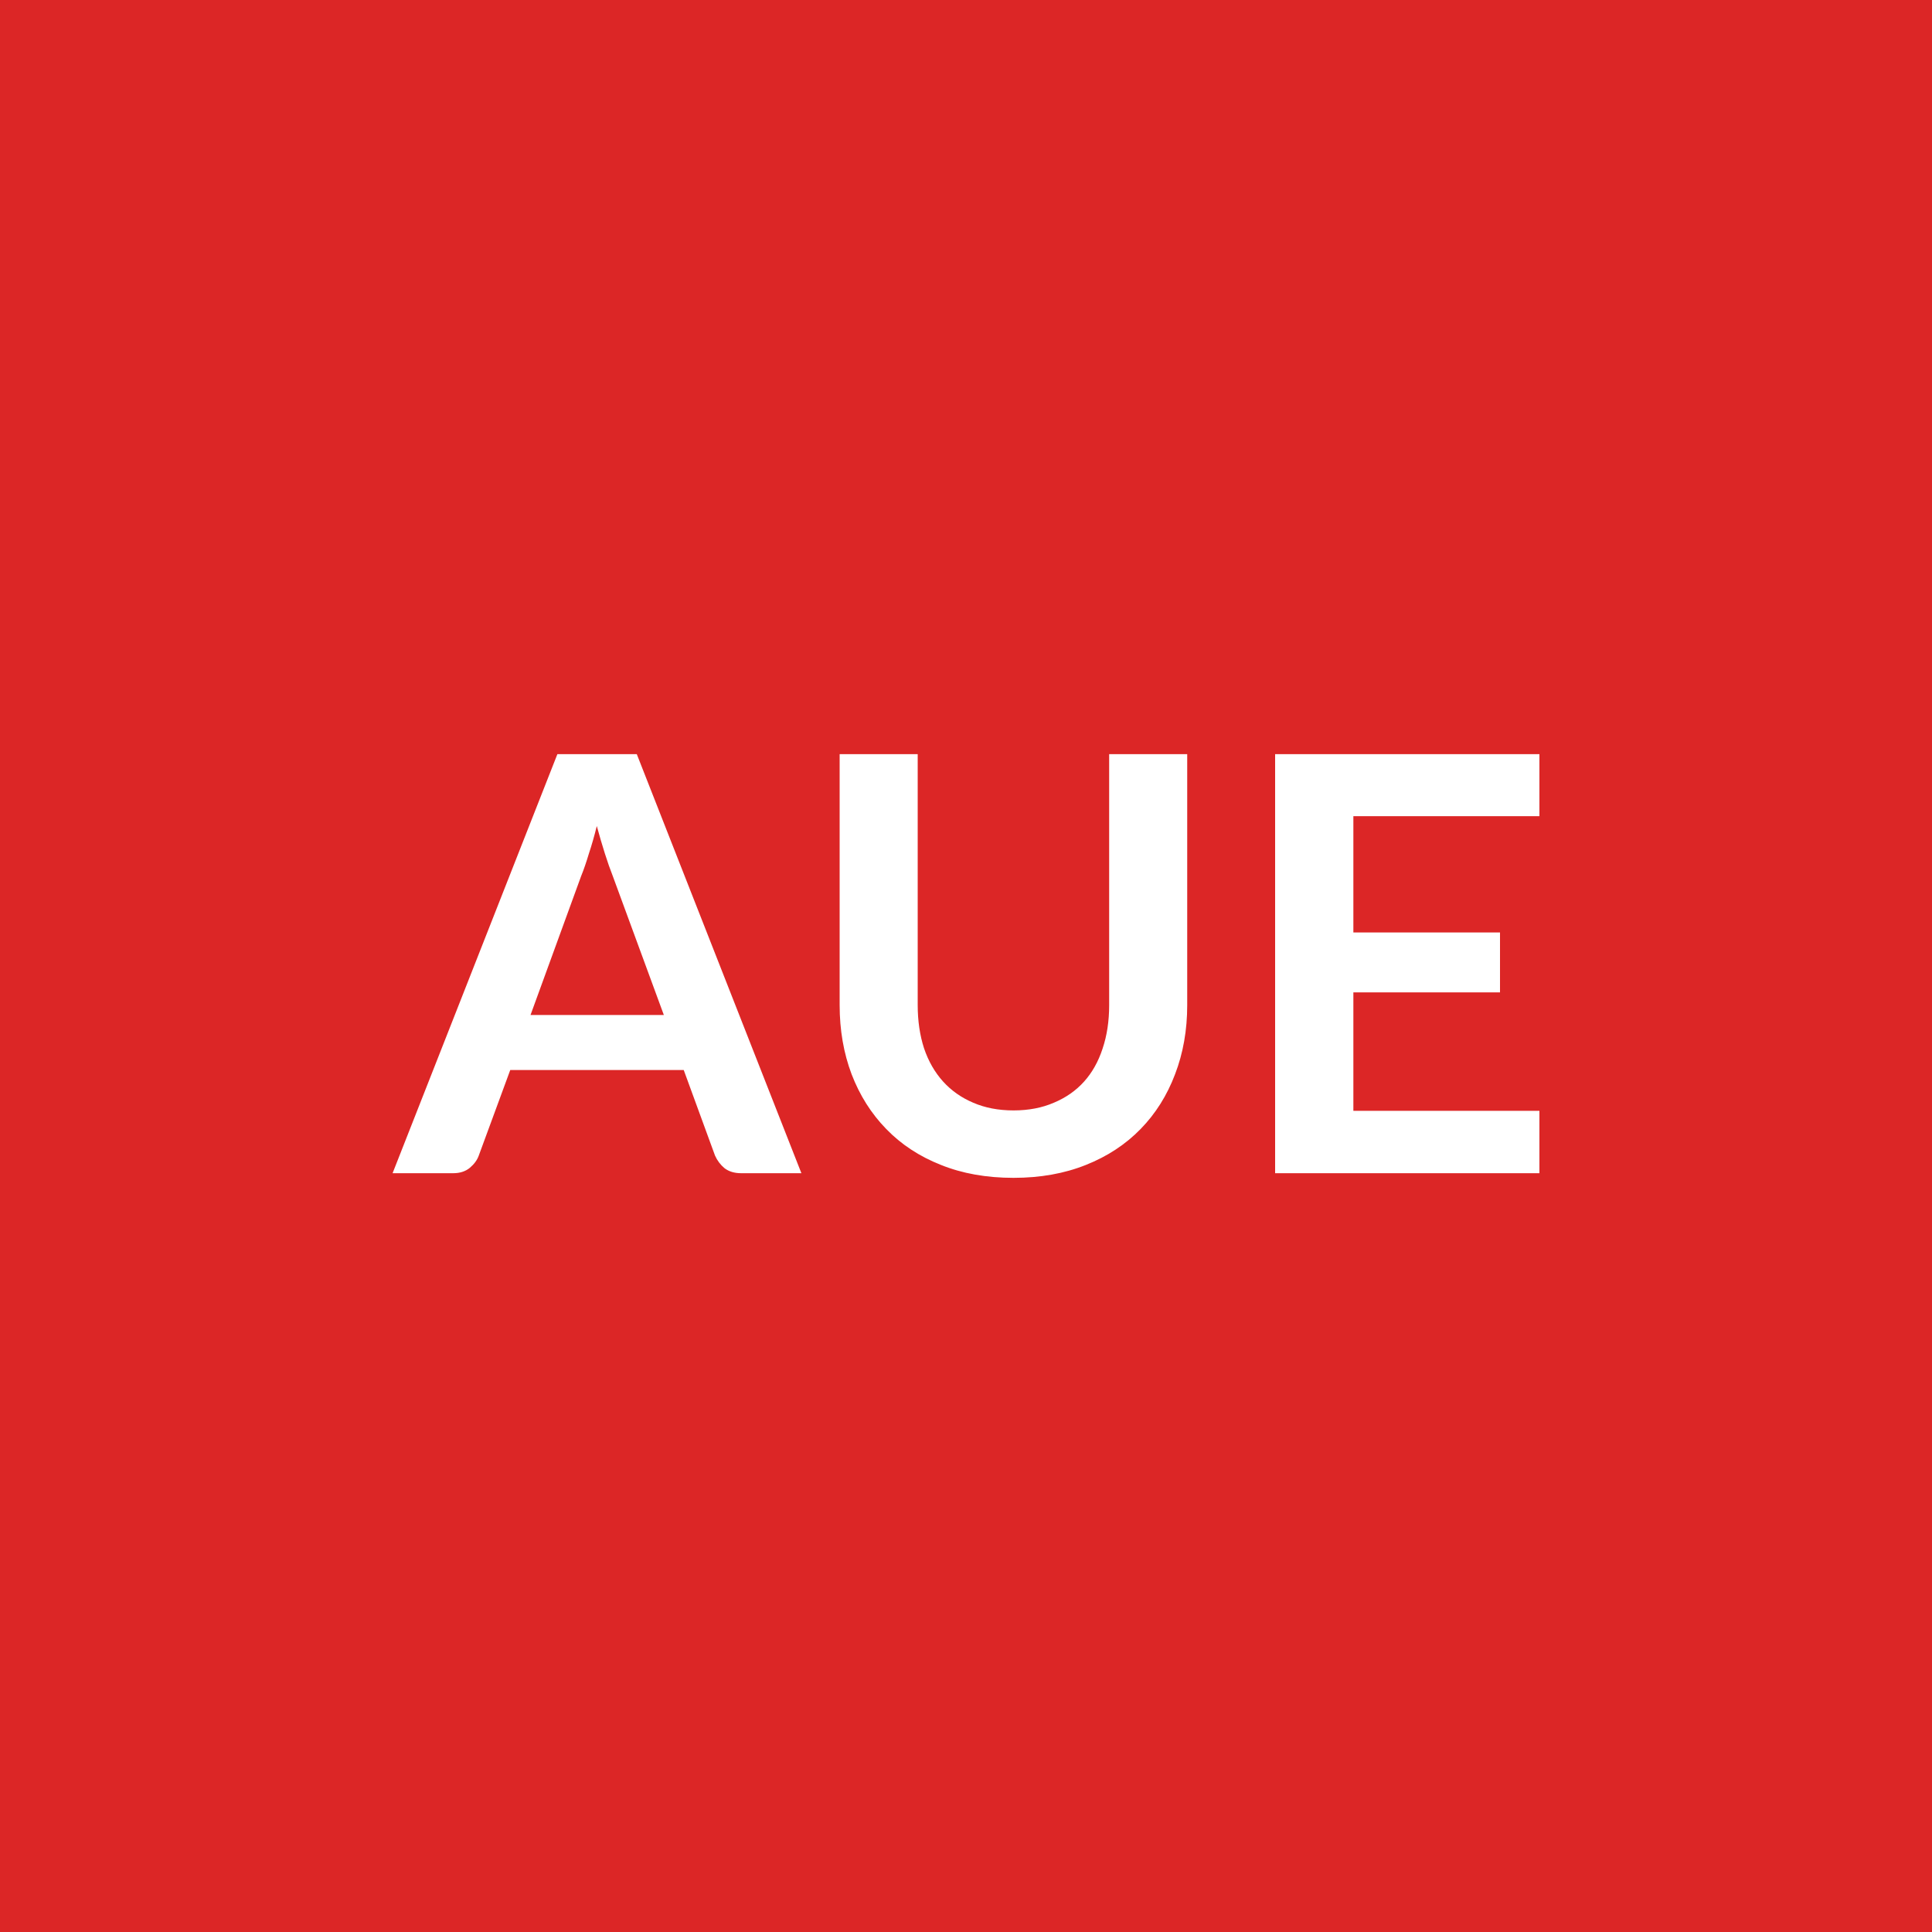
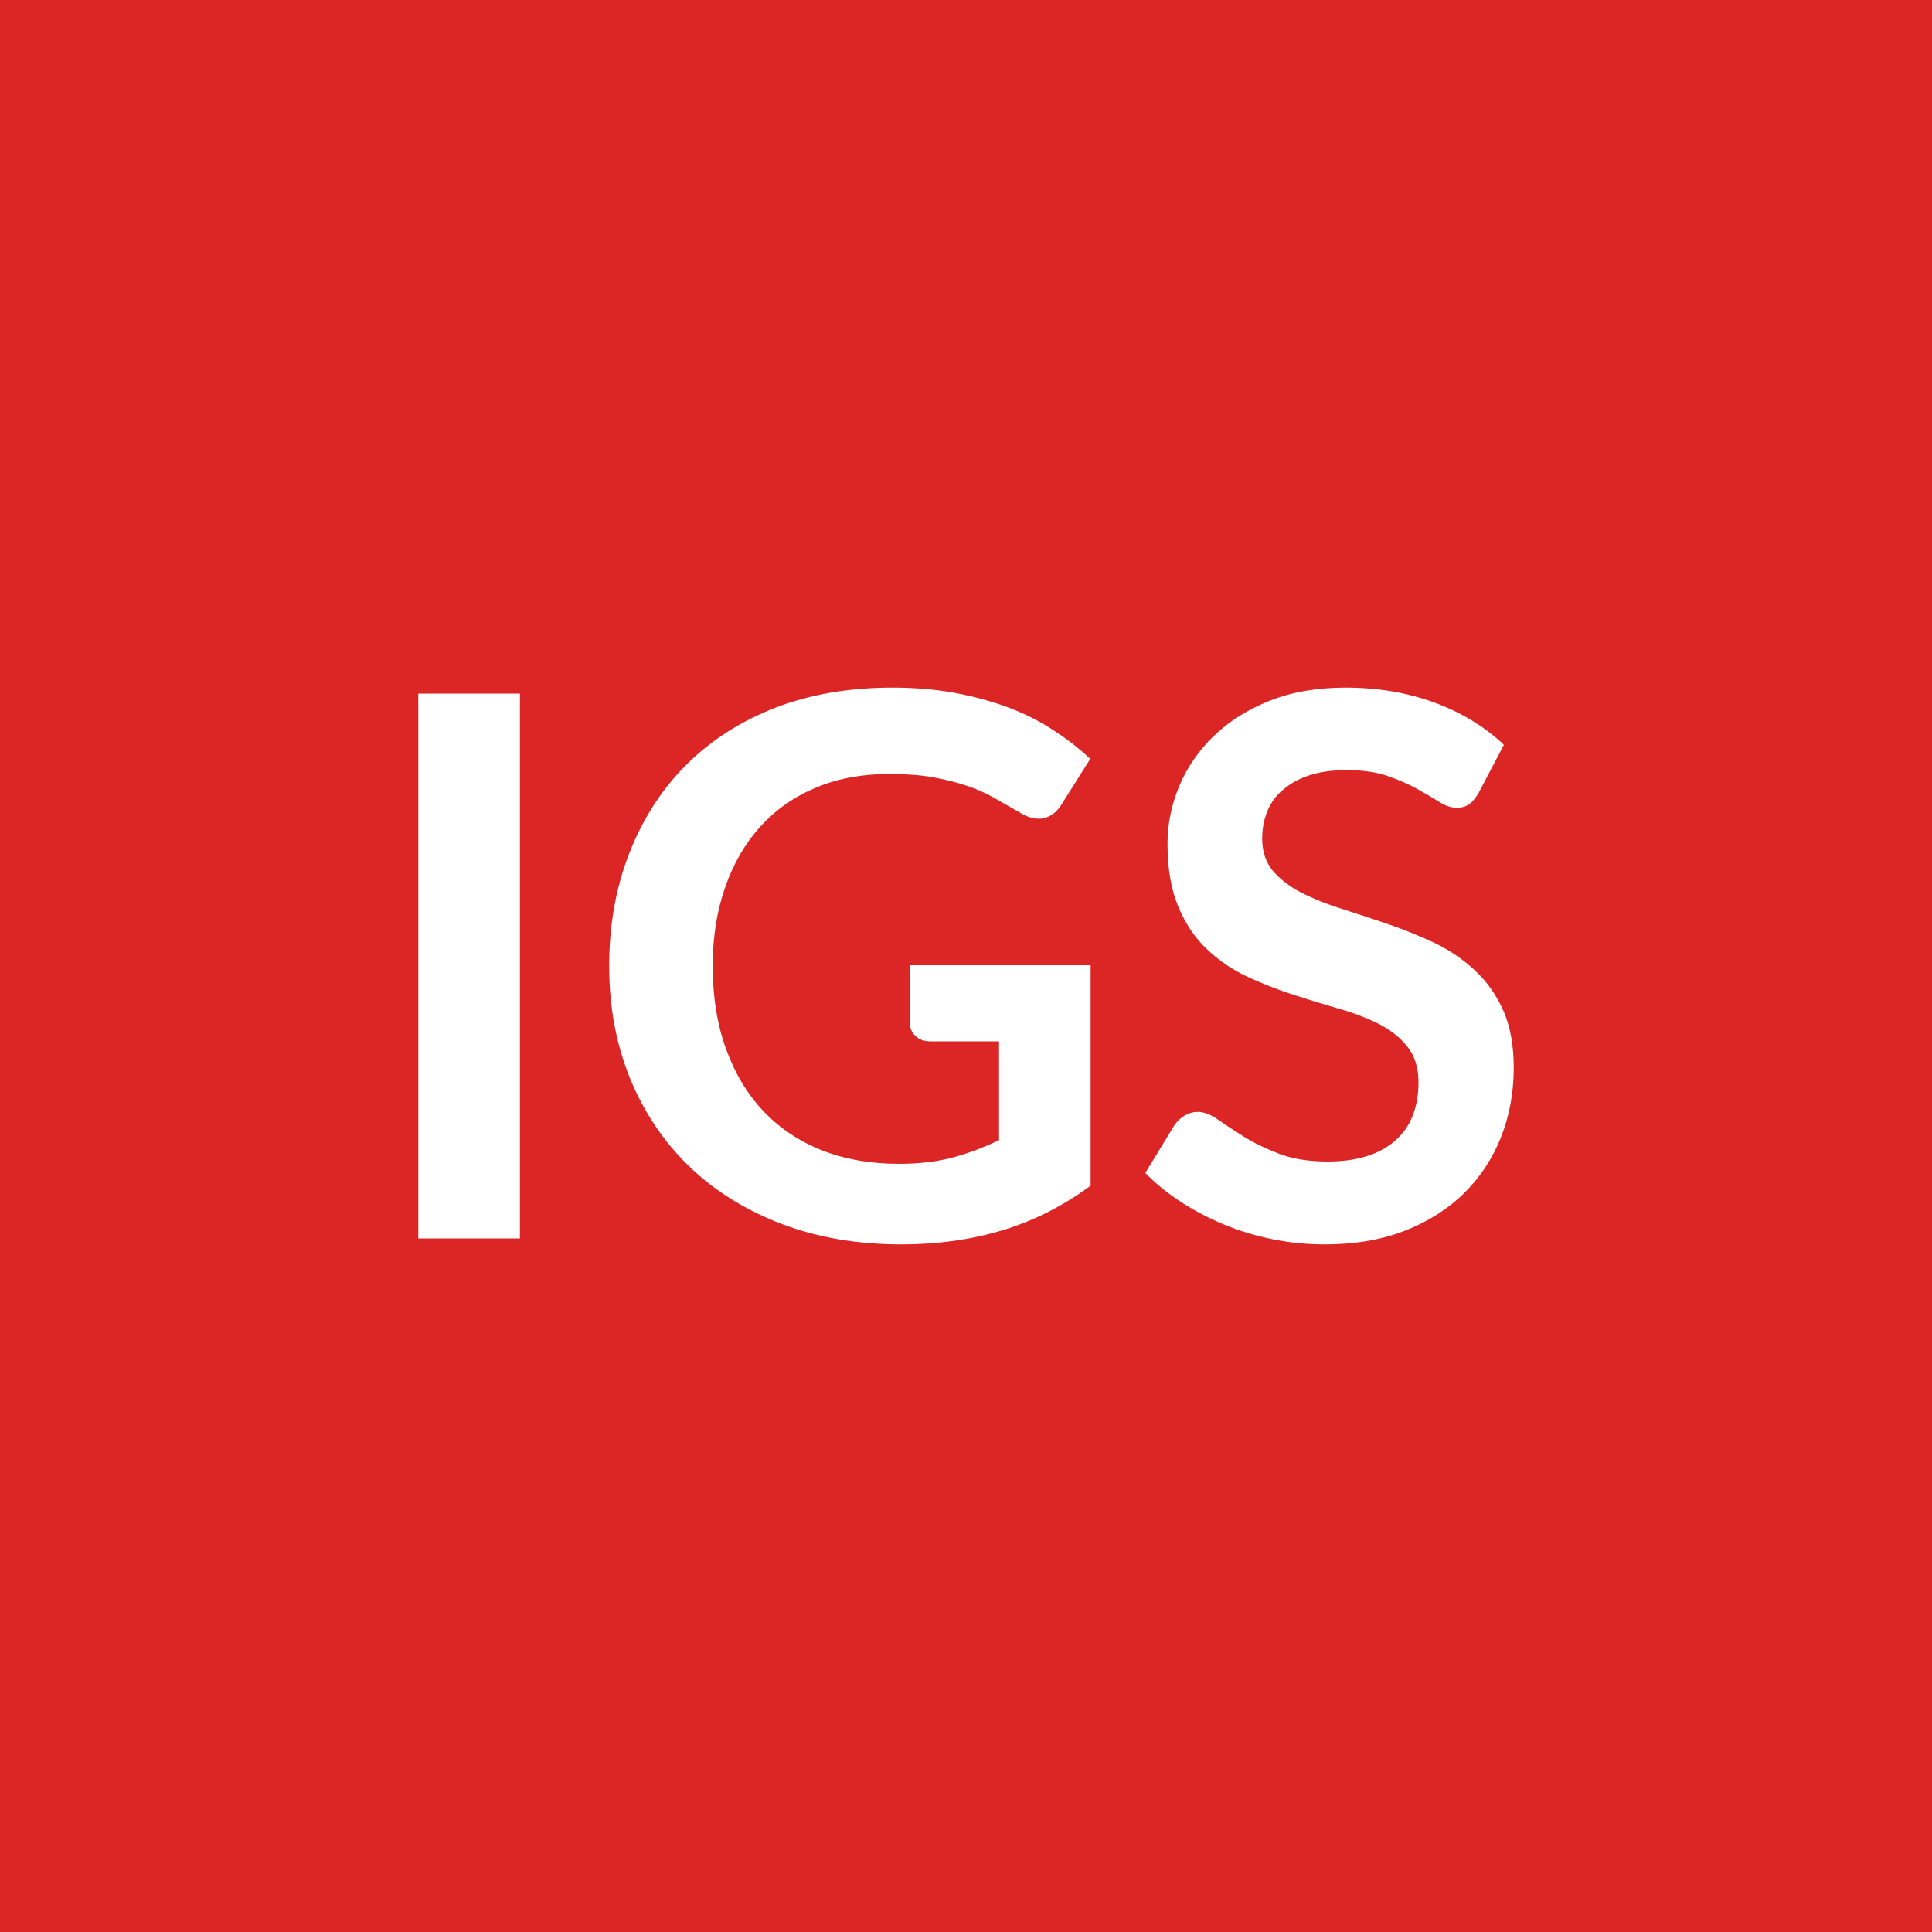
<svg xmlns="http://www.w3.org/2000/svg" width="100" height="100" viewBox="0 0 100 100">
  <rect width="100%" height="100%" fill="#dc2626" />
-   <path fill="#ffffff" d="M27.46 52.535h6.9l-2.65-7.21q-.19-.48-.4-1.14t-.42-1.43q-.19.77-.41 1.43-.2.67-.4 1.16zm5.5-13.5 8.52 21.69h-3.12q-.52 0-.86-.26-.32-.27-.49-.65l-1.62-4.43h-8.98l-1.63 4.43q-.12.34-.46.63-.34.28-.86.28h-3.14l8.53-21.69zm19.5 18.44q1.17 0 2.09-.4.93-.39 1.56-1.09t.96-1.71q.34-1.01.34-2.25v-12.99h4.04v12.99q0 1.94-.63 3.58-.62 1.64-1.78 2.83-1.17 1.2-2.83 1.86-1.67.67-3.75.67-2.1 0-3.76-.67-1.67-.66-2.83-1.86-1.16-1.19-1.79-2.83-.62-1.64-.62-3.58v-12.99h4.04v12.98q0 1.24.33 2.25.34 1 .98 1.71t1.56 1.1q.92.4 2.09.4m27.22-15.23h-9.63v6.02h7.59v3.1h-7.59v6.13h9.63v3.23H66v-21.69h13.68z" />
+   <path fill="#ffffff" d="M26.91 35.9v28.2h-5.26V35.9zm20.18 14.06h9.36v11.41q-2.14 1.58-4.57 2.31t-5.2.73q-3.45 0-6.25-1.07-2.79-1.07-4.77-2.98-1.98-1.92-3.06-4.57-1.07-2.65-1.07-5.79 0-3.18 1.04-5.83 1.03-2.65 2.93-4.56t4.61-2.97q2.71-1.05 6.09-1.05 1.71 0 3.2.27 1.5.28 2.77.75 1.28.48 2.33 1.17 1.06.68 1.93 1.5l-1.5 2.38q-.35.56-.91.69-.57.12-1.23-.29-.65-.37-1.29-.74t-1.43-.64-1.78-.45q-.98-.17-2.27-.17-2.09 0-3.77.7-1.69.7-2.88 2.01-1.19 1.3-1.83 3.14-.65 1.83-.65 4.09 0 2.42.7 4.32.69 1.9 1.95 3.22 1.25 1.31 3.03 2.01 1.77.69 3.96.69 1.56 0 2.79-.33 1.22-.33 2.39-.9V53.9h-3.54q-.51 0-.79-.28-.29-.28-.29-.69zm30.75-11.41-1.3 2.48q-.24.41-.5.6-.26.18-.65.18-.41 0-.89-.3t-1.14-.67-1.55-.68q-.89-.3-2.1-.3-1.09 0-1.91.26-.82.27-1.37.74-.56.46-.83 1.12-.27.65-.27 1.43 0 .99.55 1.66.56.66 1.47 1.13.92.47 2.09.84t2.4.79 2.4.97q1.17.56 2.08 1.41.92.84 1.48 2.07.55 1.23.55 2.99 0 1.91-.65 3.57-.66 1.67-1.91 2.91-1.26 1.24-3.07 1.95-1.82.71-4.16.71-1.34 0-2.65-.26t-2.51-.75q-1.19-.49-2.25-1.17-1.05-.68-1.87-1.52l1.54-2.52q.2-.27.51-.46.31-.18.66-.18.49 0 1.05.4.57.4 1.35.89.78.48 1.82.88 1.05.4 2.51.4 2.24 0 3.47-1.06t1.23-3.05q0-1.11-.56-1.82-.55-.7-1.47-1.18-.92-.47-2.09-.8-1.17-.34-2.38-.73-1.2-.39-2.37-.93-1.17-.55-2.09-1.43-.92-.87-1.47-2.19-.56-1.32-.56-3.25 0-1.54.61-3 .62-1.46 1.79-2.59t2.89-1.82q1.71-.68 3.93-.68 2.5 0 4.61.78 2.1.78 3.58 2.18" />
</svg>
